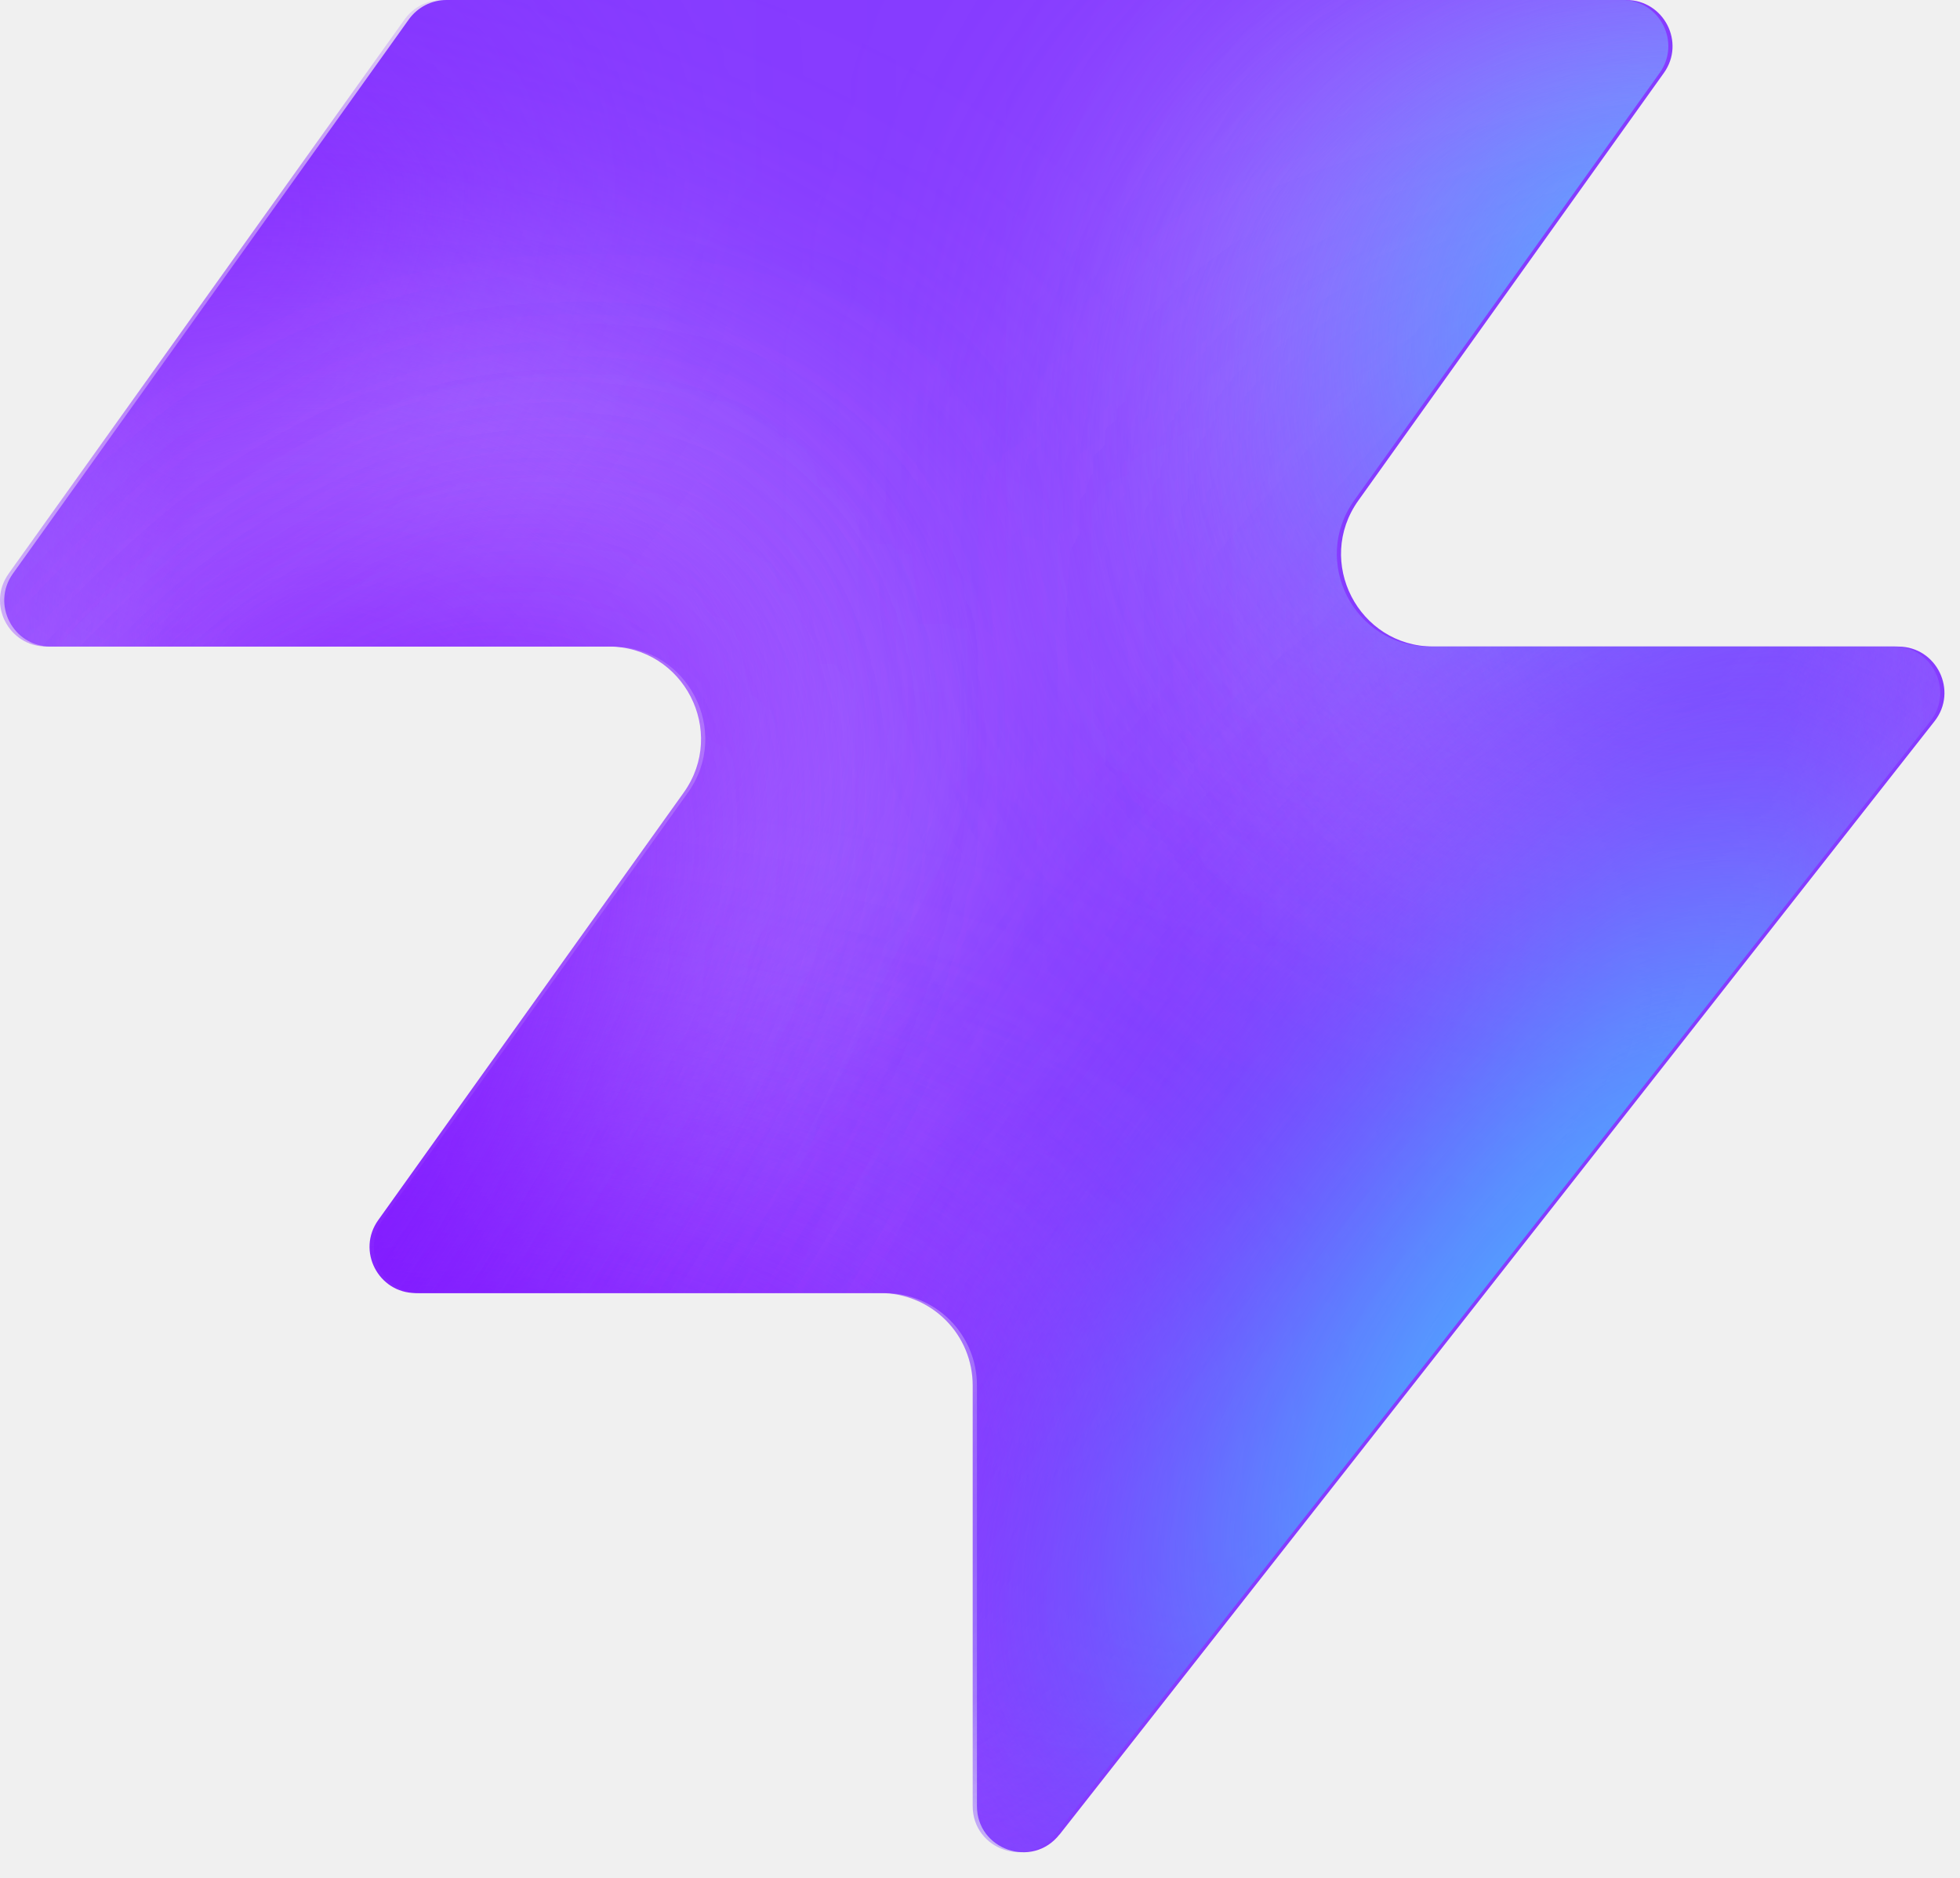
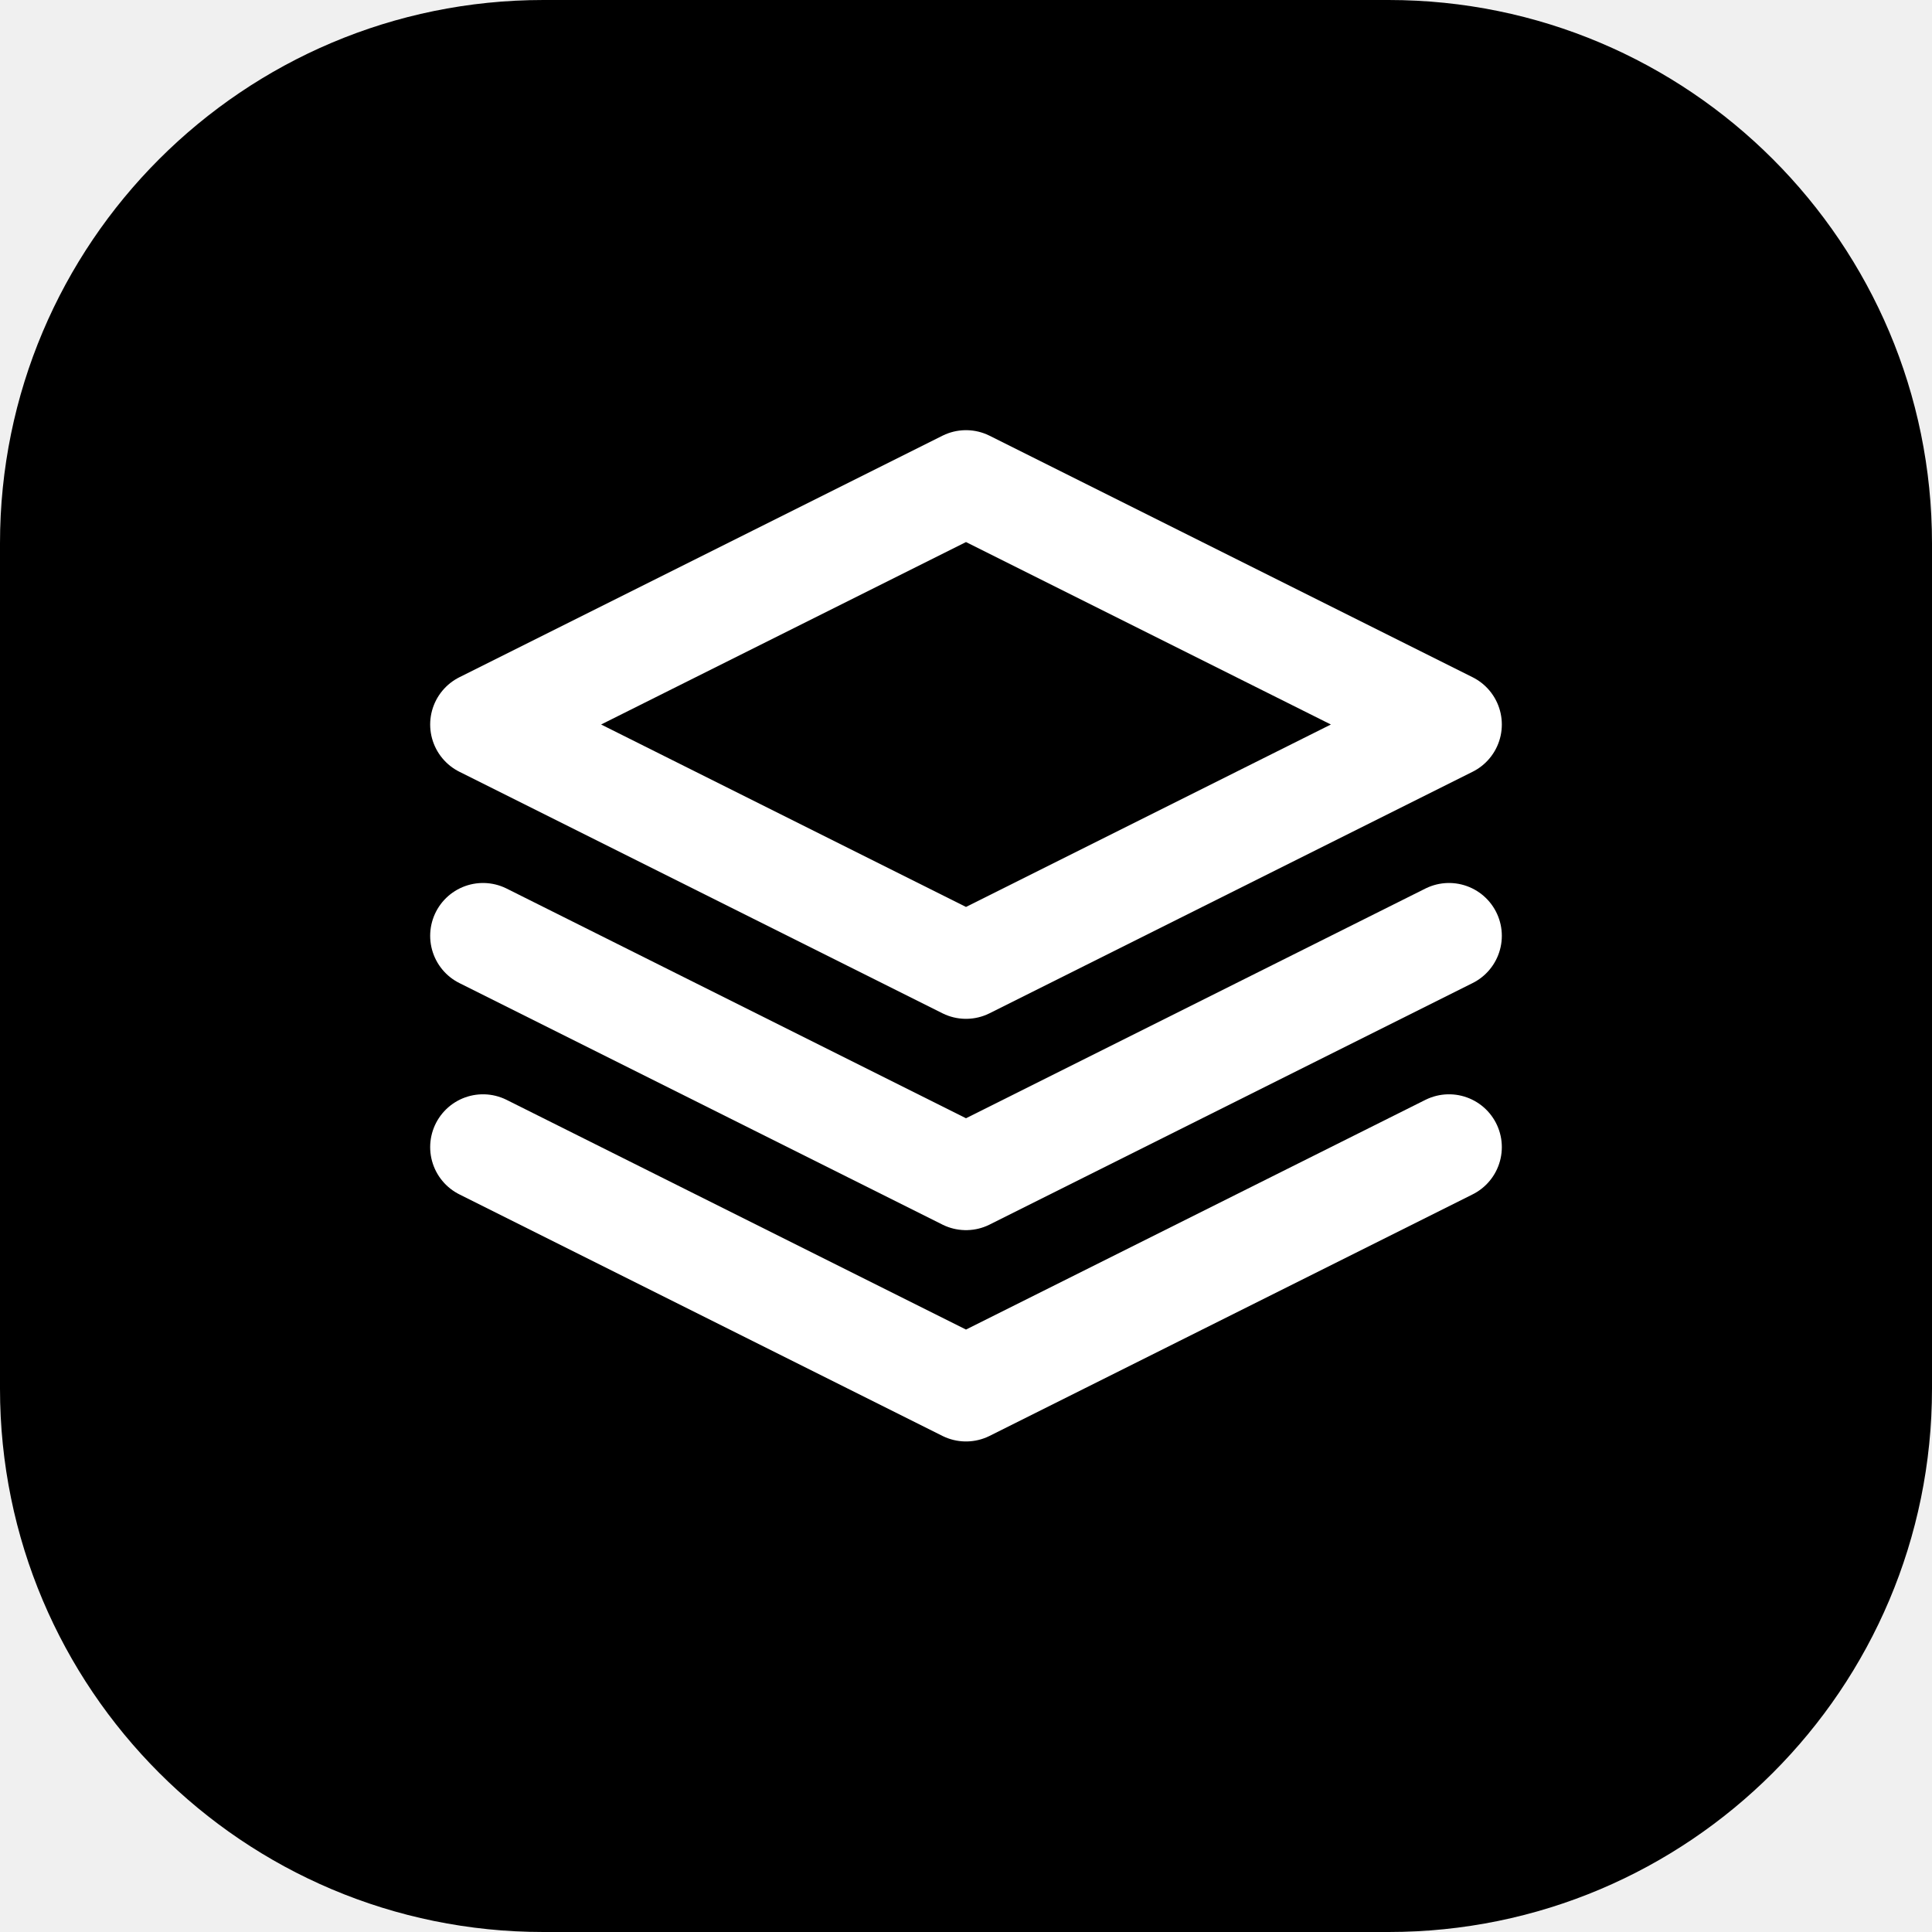
- <svg xmlns="http://www.w3.org/2000/svg" width="48" height="46" fill="none" viewBox="0 0 48 46">
-   <path fill="#863bff" d="M25.946 44.938c-.664.845-2.021.375-2.021-.698V33.937a2.26 2.26 0 0 0-2.262-2.262H10.287c-.92 0-1.456-1.04-.92-1.788l7.48-10.471c1.07-1.497 0-3.578-1.842-3.578H1.237c-.92 0-1.456-1.04-.92-1.788L10.013.474c.214-.297.556-.474.92-.474h28.894c.92 0 1.456 1.04.92 1.788l-7.48 10.471c-1.07 1.498 0 3.579 1.842 3.579h11.377c.943 0 1.473 1.088.89 1.83L25.947 44.94z" style="fill:#863bff;fill:color(display-p3 .525 .23 1);fill-opacity:1" />
-   <mask id="a" width="48" height="46" x="0" y="0" maskUnits="userSpaceOnUse" style="mask-type:alpha">
-     <path fill="#000" d="M25.842 44.938c-.664.844-2.021.375-2.021-.698V33.937a2.26 2.26 0 0 0-2.262-2.262H10.183c-.92 0-1.456-1.04-.92-1.788l7.48-10.471c1.07-1.498 0-3.579-1.842-3.579H1.133c-.92 0-1.456-1.04-.92-1.787L9.91.473c.214-.297.556-.474.92-.474h28.894c.92 0 1.456 1.04.92 1.788l-7.48 10.471c-1.07 1.498 0 3.578 1.842 3.578h11.377c.943 0 1.473 1.088.89 1.832L25.843 44.94z" style="fill:#000;fill-opacity:1" />
-   </mask>
-   <g mask="url(#a)">
-     <g filter="url(#b)">
-       <ellipse cx="5.508" cy="14.704" fill="#ede6ff" rx="5.508" ry="14.704" style="fill:#ede6ff;fill:color(display-p3 .927 .903 1);fill-opacity:1" transform="matrix(.00324 1 1 -.00324 -4.47 31.516)" />
-     </g>
-     <g filter="url(#c)">
-       <ellipse cx="10.399" cy="29.851" fill="#ede6ff" rx="10.399" ry="29.851" style="fill:#ede6ff;fill:color(display-p3 .927 .903 1);fill-opacity:1" transform="matrix(.00324 1 1 -.00324 -39.328 7.883)" />
-     </g>
-     <g filter="url(#d)">
-       <ellipse cx="5.508" cy="30.487" fill="#7e14ff" rx="5.508" ry="30.487" style="fill:#7e14ff;fill:color(display-p3 .492 .077 1);fill-opacity:1" transform="rotate(89.814 -25.913 -14.639)scale(1 -1)" />
-     </g>
-     <g filter="url(#e)">
-       <ellipse cx="5.508" cy="30.599" fill="#7e14ff" rx="5.508" ry="30.599" style="fill:#7e14ff;fill:color(display-p3 .492 .077 1);fill-opacity:1" transform="rotate(89.814 -32.644 -3.334)scale(1 -1)" />
-     </g>
-     <g filter="url(#f)">
-       <ellipse cx="5.508" cy="30.599" fill="#7e14ff" rx="5.508" ry="30.599" style="fill:#7e14ff;fill:color(display-p3 .492 .077 1);fill-opacity:1" transform="matrix(.00324 1 1 -.00324 -34.34 30.47)" />
-     </g>
-     <g filter="url(#g)">
-       <ellipse cx="14.072" cy="22.078" fill="#ede6ff" rx="14.072" ry="22.078" style="fill:#ede6ff;fill:color(display-p3 .927 .903 1);fill-opacity:1" transform="rotate(93.35 24.506 48.493)scale(-1 1)" />
-     </g>
-     <g filter="url(#h)">
-       <ellipse cx="3.47" cy="21.501" fill="#7e14ff" rx="3.47" ry="21.501" style="fill:#7e14ff;fill:color(display-p3 .492 .077 1);fill-opacity:1" transform="rotate(89.009 28.708 47.59)scale(-1 1)" />
-     </g>
-     <g filter="url(#i)">
-       <ellipse cx="3.47" cy="21.501" fill="#7e14ff" rx="3.47" ry="21.501" style="fill:#7e14ff;fill:color(display-p3 .492 .077 1);fill-opacity:1" transform="rotate(89.009 28.708 47.59)scale(-1 1)" />
-     </g>
-     <g filter="url(#j)">
-       <ellipse cx=".387" cy="8.972" fill="#7e14ff" rx="4.407" ry="29.108" style="fill:#7e14ff;fill:color(display-p3 .492 .077 1);fill-opacity:1" transform="rotate(39.51 .387 8.972)" />
-     </g>
-     <g filter="url(#k)">
-       <ellipse cx="47.523" cy="-6.092" fill="#7e14ff" rx="4.407" ry="29.108" style="fill:#7e14ff;fill:color(display-p3 .492 .077 1);fill-opacity:1" transform="rotate(37.892 47.523 -6.092)" />
-     </g>
-     <g filter="url(#l)">
-       <ellipse cx="41.412" cy="6.333" fill="#47bfff" rx="5.971" ry="9.665" style="fill:#47bfff;fill:color(display-p3 .28 .748 1);fill-opacity:1" transform="rotate(37.892 41.412 6.333)" />
-     </g>
-     <g filter="url(#m)">
-       <ellipse cx="-1.879" cy="38.332" fill="#7e14ff" rx="4.407" ry="29.108" style="fill:#7e14ff;fill:color(display-p3 .492 .077 1);fill-opacity:1" transform="rotate(37.892 -1.88 38.332)" />
-     </g>
-     <g filter="url(#n)">
-       <ellipse cx="-1.879" cy="38.332" fill="#7e14ff" rx="4.407" ry="29.108" style="fill:#7e14ff;fill:color(display-p3 .492 .077 1);fill-opacity:1" transform="rotate(37.892 -1.88 38.332)" />
-     </g>
-     <g filter="url(#o)">
-       <ellipse cx="35.651" cy="29.907" fill="#7e14ff" rx="4.407" ry="29.108" style="fill:#7e14ff;fill:color(display-p3 .492 .077 1);fill-opacity:1" transform="rotate(37.892 35.651 29.907)" />
-     </g>
-     <g filter="url(#p)">
-       <ellipse cx="38.418" cy="32.4" fill="#47bfff" rx="5.971" ry="15.297" style="fill:#47bfff;fill:color(display-p3 .28 .748 1);fill-opacity:1" transform="rotate(37.892 38.418 32.4)" />
-     </g>
-   </g>
-   <defs>
-     <filter id="b" width="60.045" height="41.654" x="-19.77" y="16.149" color-interpolation-filters="sRGB" filterUnits="userSpaceOnUse">
-       <feFlood flood-opacity="0" result="BackgroundImageFix" />
-       <feBlend in="SourceGraphic" in2="BackgroundImageFix" result="shape" />
-       <feGaussianBlur result="effect1_foregroundBlur_2002_17158" stdDeviation="7.659" />
-     </filter>
-     <filter id="c" width="90.34" height="51.437" x="-54.613" y="-7.533" color-interpolation-filters="sRGB" filterUnits="userSpaceOnUse">
-       <feFlood flood-opacity="0" result="BackgroundImageFix" />
-       <feBlend in="SourceGraphic" in2="BackgroundImageFix" result="shape" />
-       <feGaussianBlur result="effect1_foregroundBlur_2002_17158" stdDeviation="7.659" />
-     </filter>
-     <filter id="d" width="79.355" height="29.4" x="-49.64" y="2.03" color-interpolation-filters="sRGB" filterUnits="userSpaceOnUse">
-       <feFlood flood-opacity="0" result="BackgroundImageFix" />
-       <feBlend in="SourceGraphic" in2="BackgroundImageFix" result="shape" />
-       <feGaussianBlur result="effect1_foregroundBlur_2002_17158" stdDeviation="4.596" />
-     </filter>
-     <filter id="e" width="79.579" height="29.4" x="-45.045" y="20.029" color-interpolation-filters="sRGB" filterUnits="userSpaceOnUse">
-       <feFlood flood-opacity="0" result="BackgroundImageFix" />
-       <feBlend in="SourceGraphic" in2="BackgroundImageFix" result="shape" />
-       <feGaussianBlur result="effect1_foregroundBlur_2002_17158" stdDeviation="4.596" />
-     </filter>
-     <filter id="f" width="79.579" height="29.4" x="-43.513" y="21.178" color-interpolation-filters="sRGB" filterUnits="userSpaceOnUse">
-       <feFlood flood-opacity="0" result="BackgroundImageFix" />
-       <feBlend in="SourceGraphic" in2="BackgroundImageFix" result="shape" />
-       <feGaussianBlur result="effect1_foregroundBlur_2002_17158" stdDeviation="4.596" />
-     </filter>
-     <filter id="g" width="74.749" height="58.852" x="15.756" y="-17.901" color-interpolation-filters="sRGB" filterUnits="userSpaceOnUse">
-       <feFlood flood-opacity="0" result="BackgroundImageFix" />
-       <feBlend in="SourceGraphic" in2="BackgroundImageFix" result="shape" />
-       <feGaussianBlur result="effect1_foregroundBlur_2002_17158" stdDeviation="7.659" />
-     </filter>
-     <filter id="h" width="61.377" height="25.362" x="23.548" y="2.284" color-interpolation-filters="sRGB" filterUnits="userSpaceOnUse">
-       <feFlood flood-opacity="0" result="BackgroundImageFix" />
-       <feBlend in="SourceGraphic" in2="BackgroundImageFix" result="shape" />
-       <feGaussianBlur result="effect1_foregroundBlur_2002_17158" stdDeviation="4.596" />
-     </filter>
-     <filter id="i" width="61.377" height="25.362" x="23.548" y="2.284" color-interpolation-filters="sRGB" filterUnits="userSpaceOnUse">
-       <feFlood flood-opacity="0" result="BackgroundImageFix" />
-       <feBlend in="SourceGraphic" in2="BackgroundImageFix" result="shape" />
-       <feGaussianBlur result="effect1_foregroundBlur_2002_17158" stdDeviation="4.596" />
-     </filter>
-     <filter id="j" width="56.045" height="63.649" x="-27.636" y="-22.853" color-interpolation-filters="sRGB" filterUnits="userSpaceOnUse">
-       <feFlood flood-opacity="0" result="BackgroundImageFix" />
-       <feBlend in="SourceGraphic" in2="BackgroundImageFix" result="shape" />
-       <feGaussianBlur result="effect1_foregroundBlur_2002_17158" stdDeviation="4.596" />
-     </filter>
-     <filter id="k" width="54.814" height="64.646" x="20.116" y="-38.415" color-interpolation-filters="sRGB" filterUnits="userSpaceOnUse">
-       <feFlood flood-opacity="0" result="BackgroundImageFix" />
-       <feBlend in="SourceGraphic" in2="BackgroundImageFix" result="shape" />
-       <feGaussianBlur result="effect1_foregroundBlur_2002_17158" stdDeviation="4.596" />
-     </filter>
-     <filter id="l" width="33.541" height="35.313" x="24.641" y="-11.323" color-interpolation-filters="sRGB" filterUnits="userSpaceOnUse">
-       <feFlood flood-opacity="0" result="BackgroundImageFix" />
-       <feBlend in="SourceGraphic" in2="BackgroundImageFix" result="shape" />
-       <feGaussianBlur result="effect1_foregroundBlur_2002_17158" stdDeviation="4.596" />
-     </filter>
-     <filter id="m" width="54.814" height="64.646" x="-29.286" y="6.009" color-interpolation-filters="sRGB" filterUnits="userSpaceOnUse">
-       <feFlood flood-opacity="0" result="BackgroundImageFix" />
-       <feBlend in="SourceGraphic" in2="BackgroundImageFix" result="shape" />
-       <feGaussianBlur result="effect1_foregroundBlur_2002_17158" stdDeviation="4.596" />
-     </filter>
-     <filter id="n" width="54.814" height="64.646" x="-29.286" y="6.009" color-interpolation-filters="sRGB" filterUnits="userSpaceOnUse">
-       <feFlood flood-opacity="0" result="BackgroundImageFix" />
-       <feBlend in="SourceGraphic" in2="BackgroundImageFix" result="shape" />
-       <feGaussianBlur result="effect1_foregroundBlur_2002_17158" stdDeviation="4.596" />
-     </filter>
-     <filter id="o" width="54.814" height="64.646" x="8.244" y="-2.416" color-interpolation-filters="sRGB" filterUnits="userSpaceOnUse">
-       <feFlood flood-opacity="0" result="BackgroundImageFix" />
-       <feBlend in="SourceGraphic" in2="BackgroundImageFix" result="shape" />
-       <feGaussianBlur result="effect1_foregroundBlur_2002_17158" stdDeviation="4.596" />
-     </filter>
-     <filter id="p" width="39.409" height="43.623" x="18.713" y="10.588" color-interpolation-filters="sRGB" filterUnits="userSpaceOnUse">
-       <feFlood flood-opacity="0" result="BackgroundImageFix" />
-       <feBlend in="SourceGraphic" in2="BackgroundImageFix" result="shape" />
-       <feGaussianBlur result="effect1_foregroundBlur_2002_17158" stdDeviation="4.596" />
-     </filter>
-   </defs>
+ <svg xmlns="http://www.w3.org/2000/svg" width="64" height="64" viewBox="0 0 64 64" fill="none">
+   <rect width="64" height="64" rx="18" fill="#000000" />
+   <path d="M32 16L48 24L32 32L16 24Z" stroke="#FFFFFF" stroke-width="3.5" stroke-linecap="round" stroke-linejoin="round" />
+   <path d="M16 31L32 39L48 31" stroke="#FFFFFF" stroke-width="3.5" stroke-linecap="round" stroke-linejoin="round" />
+   <path d="M16 38L32 46L48 38" stroke="#FFFFFF" stroke-width="3.5" stroke-linecap="round" stroke-linejoin="round" />
</svg>
